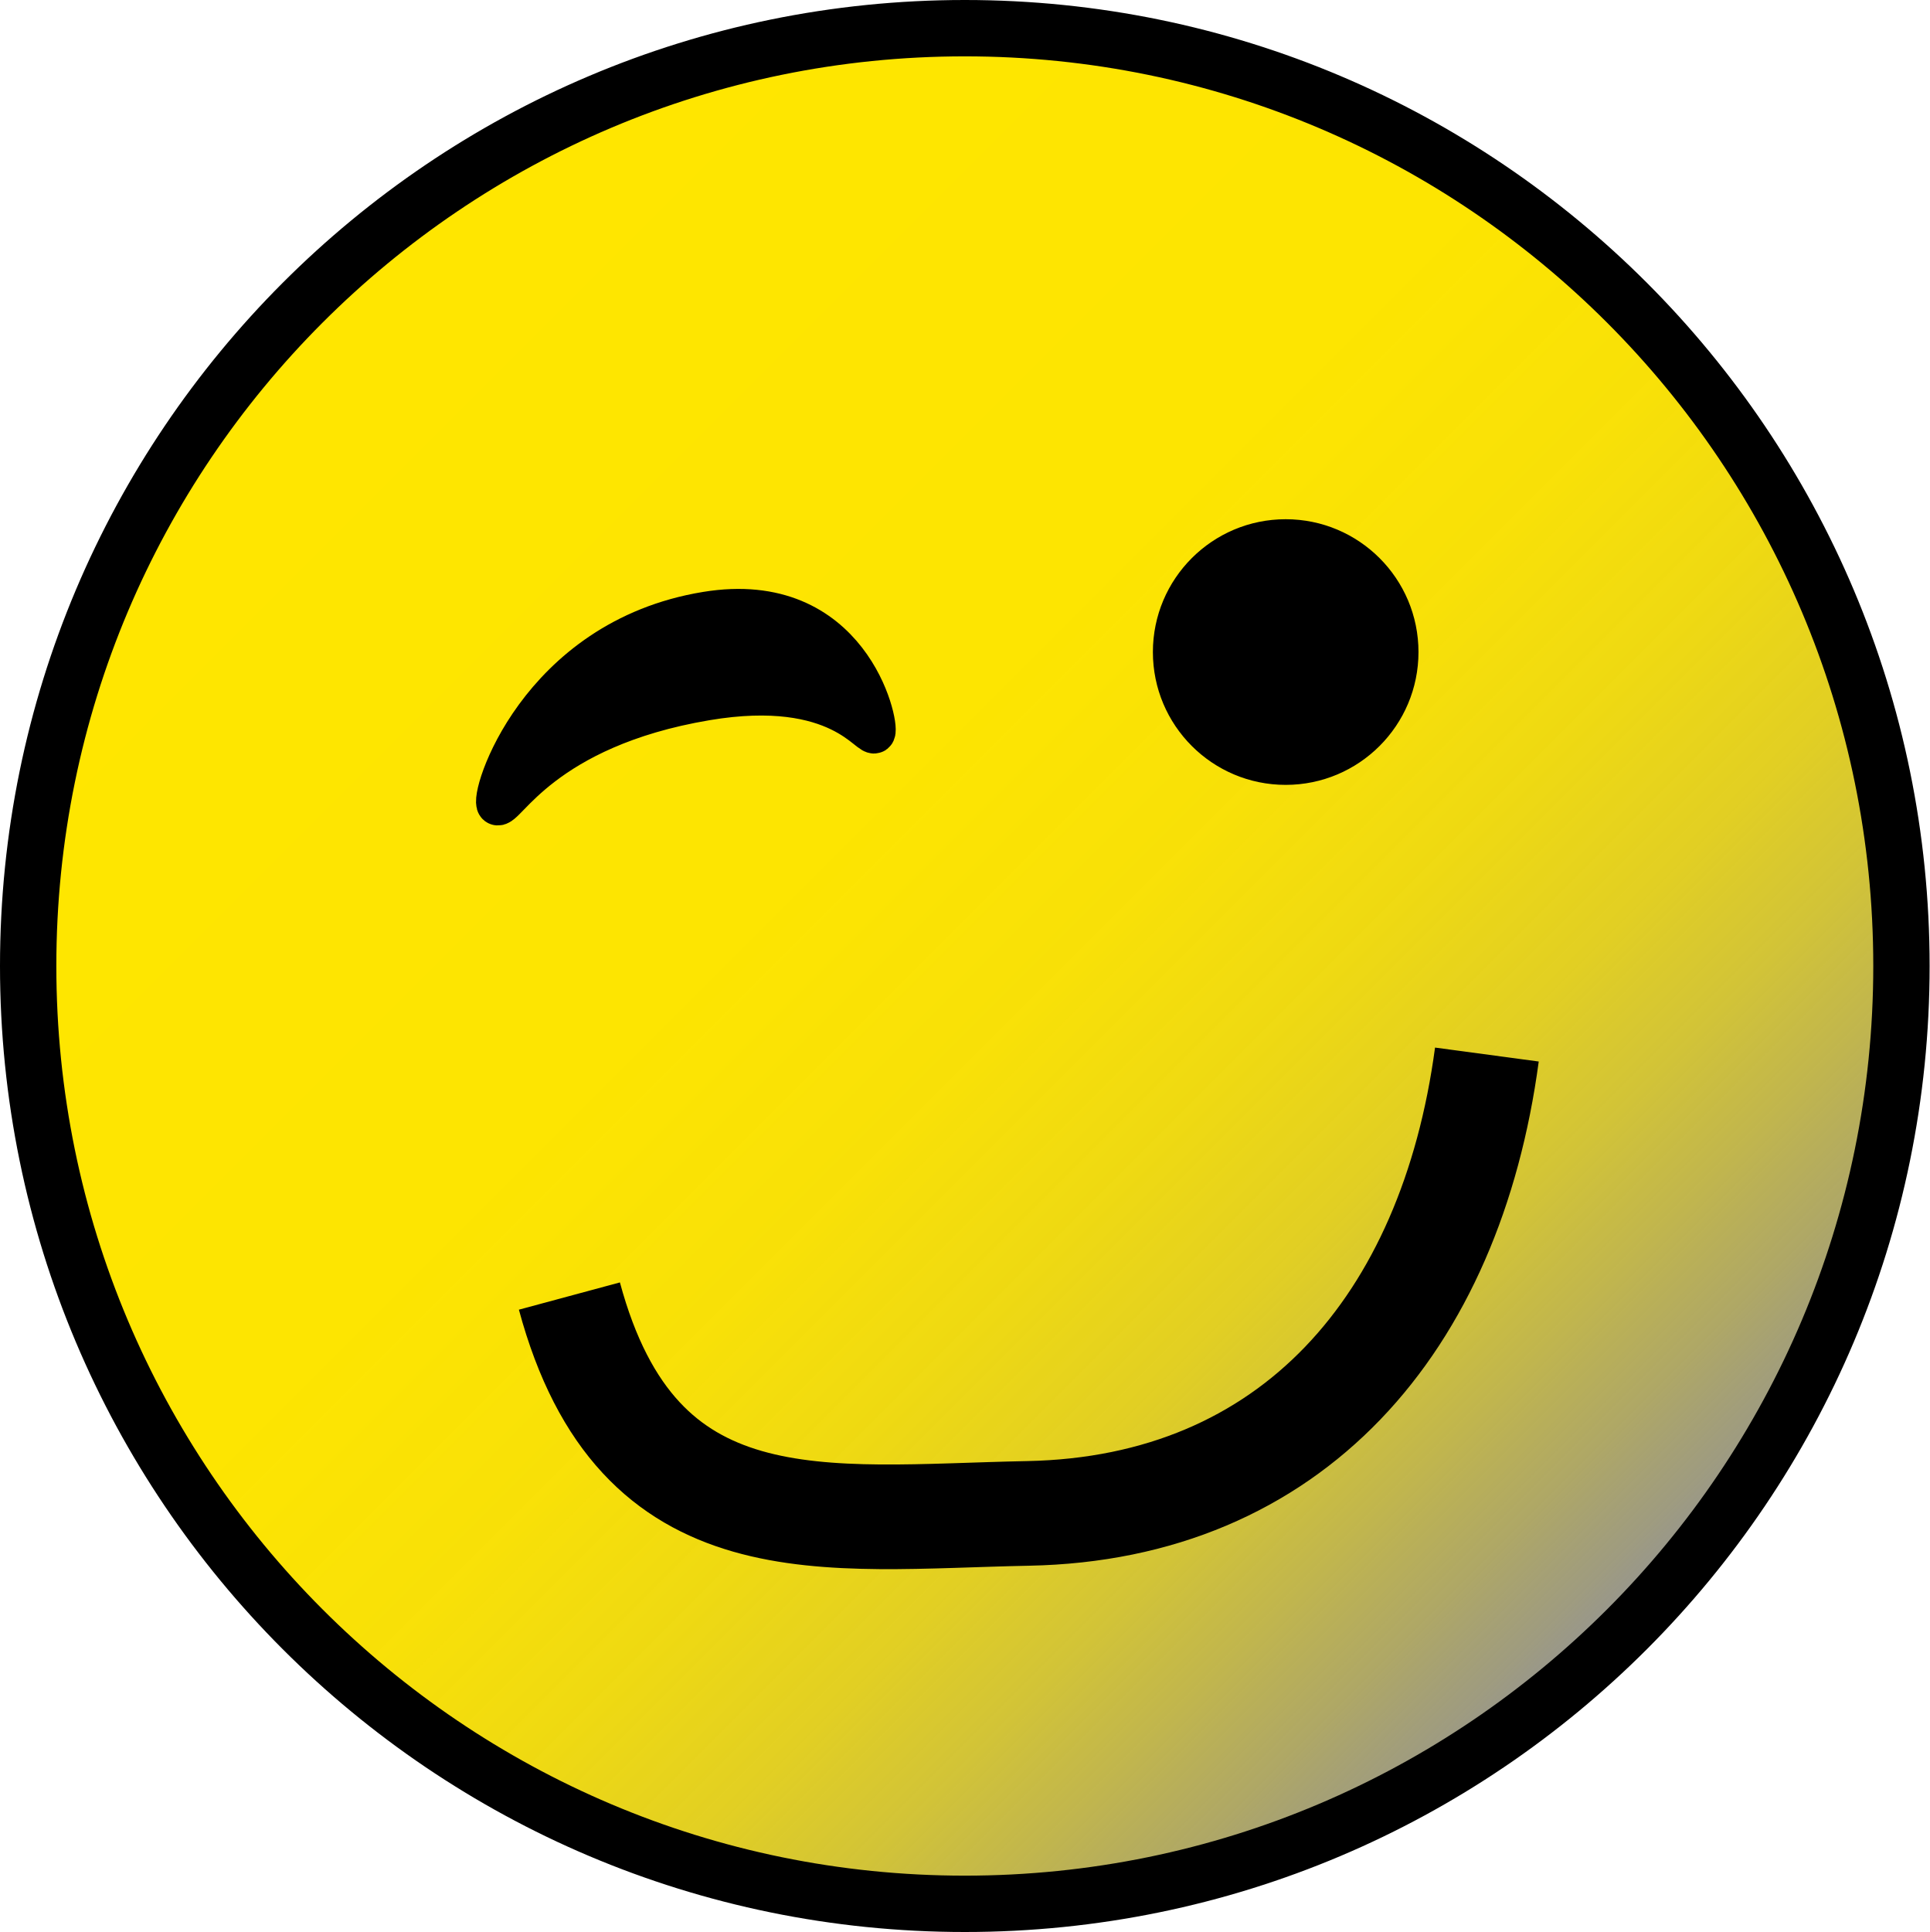
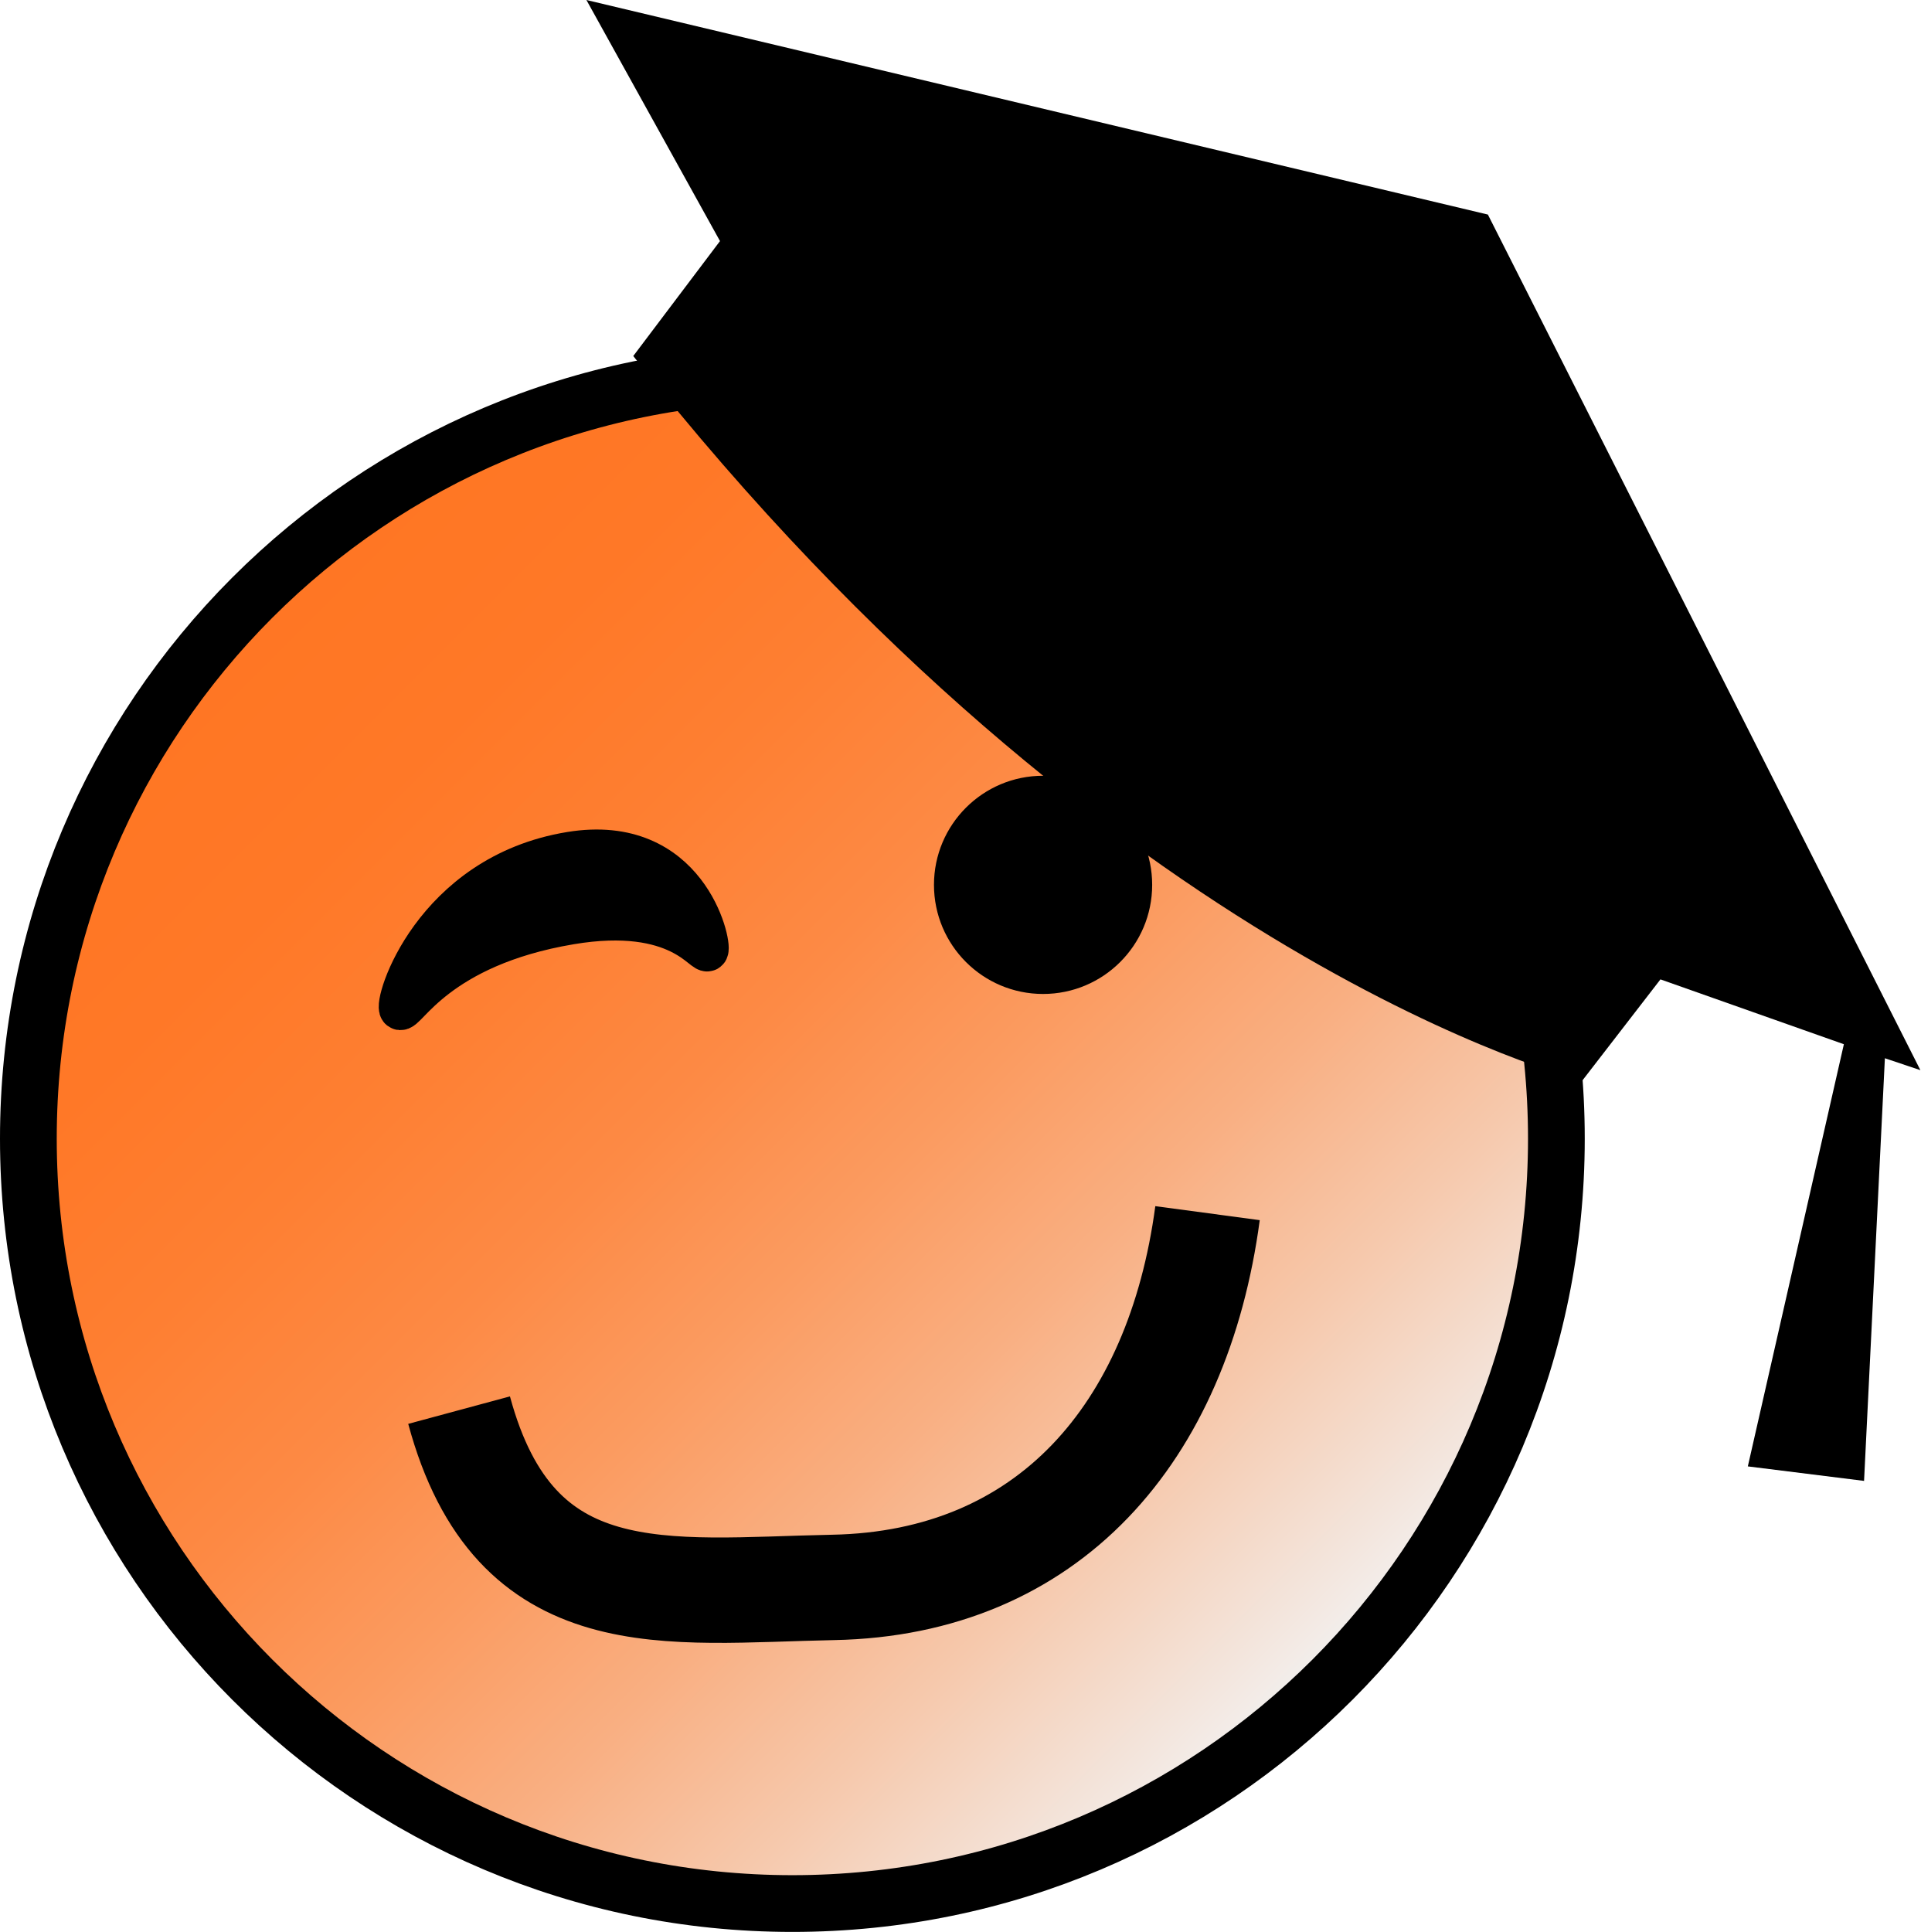
- <svg xmlns="http://www.w3.org/2000/svg" viewBox="0 0 239.75 240">
+ <svg xmlns="http://www.w3.org/2000/svg" viewBox="0 0 236.93 238.34">
  <defs>
-     <style>.cls-1,.cls-2,.cls-3,.cls-4{stroke:#000;stroke-miterlimit:10;}.cls-1{stroke-width:7px;fill:url(#Unbenannter_Verlauf_4);}.cls-3{fill:none;stroke-width:13px;}.cls-4{stroke-width:5px;}</style>
-     <linearGradient id="Unbenannter_Verlauf_4" x1="37.54" y1="37.67" x2="202.21" y2="202.33" gradientUnits="userSpaceOnUse">
-       <stop offset="0" stop-color="#ffe600" />
-       <stop offset="0.4" stop-color="#fde501" />
-       <stop offset="0.54" stop-color="#f8e005" stop-opacity="0.99" />
-       <stop offset="0.64" stop-color="#eed80b" stop-opacity="0.97" />
-       <stop offset="0.73" stop-color="#e0cc15" stop-opacity="0.94" />
-       <stop offset="0.8" stop-color="#cdbd21" stop-opacity="0.9" />
-       <stop offset="0.86" stop-color="#b7aa30" stop-opacity="0.86" />
-       <stop offset="0.92" stop-color="#9c9342" stop-opacity="0.81" />
-       <stop offset="0.97" stop-color="#7e7a56" stop-opacity="0.75" />
-       <stop offset="1" stop-color="#666" stop-opacity="0.7" />
+     <style>.cls-1,.cls-2,.cls-3,.cls-4{stroke:#000;stroke-miterlimit:10;}.cls-1{stroke-width:7px;fill:url(#Unbenannter_Verlauf_13);}.cls-3{fill:none;stroke-width:13px;}.cls-4{stroke-width:5px;}</style>
+     <linearGradient id="Unbenannter_Verlauf_13" x1="31.07" y1="73.78" x2="164.45" y2="207.16" gradientUnits="userSpaceOnUse">
+       <stop offset="0" stop-color="#ff7623" />
+       <stop offset="0.15" stop-color="#ff7827" />
+       <stop offset="0.29" stop-color="#fe7f32" />
+       <stop offset="0.43" stop-color="#fd8a45" />
+       <stop offset="0.56" stop-color="#fb9b60" />
+       <stop offset="0.69" stop-color="#f9af82" />
+       <stop offset="0.82" stop-color="#f6c9ad" />
+       <stop offset="0.95" stop-color="#f3e6de" />
+       <stop offset="1" stop-color="#f2f2f2" />
    </linearGradient>
  </defs>
  <g id="Ebene_3" data-name="Ebene 3">
-     <ellipse class="cls-1" cx="119.88" cy="120" rx="116.38" ry="116.5" />
-     <circle class="cls-2" cx="159.75" cy="81" r="16" />
-     <path class="cls-3" d="M71,161c8.5,31.5,31.5,27.5,57,27,32.74-.64,52.5-23.5,57-57" transform="translate(-0.25)" />
-     <path class="cls-4" d="M62,100c-1-.81,5-20.56,26-24,17.84-2.93,21.53,13.88,21,15s-4.23-6.83-21-4C67.57,90.44,63,100.77,62,100Z" transform="translate(-0.25)" />
+     <ellipse class="cls-1" cx="97.76" cy="140.47" rx="94.26" ry="94.36" />
+     <path d="M72.71,1.53,183.93,28l53.36,105.55-4.38-1.47-2.57,52.14L216,182.43l11.85-52.08-22.63-8-9.66,12.51s-58-14.38-117.07-89.41L89.19,31.27Z" transform="translate(-0.36 -1.53)" />
+     <circle class="cls-2" cx="128.69" cy="109.16" r="12.96" />
+     <path class="cls-3" d="M57,175.49c6.89,25.51,25.52,22.27,46.17,21.87,26.52-.52,42.53-19,46.17-46.17" transform="translate(-0.36 -1.53)" />
+     <path class="cls-4" d="M49.67,126.08c-.81-.66,4-16.65,21.06-19.44,14.45-2.37,17.44,11.24,17,12.15s-3.42-5.53-17-3.24C54.19,118.33,50.44,126.7,49.67,126.08Z" transform="translate(-0.36 -1.53)" />
  </g>
</svg>
